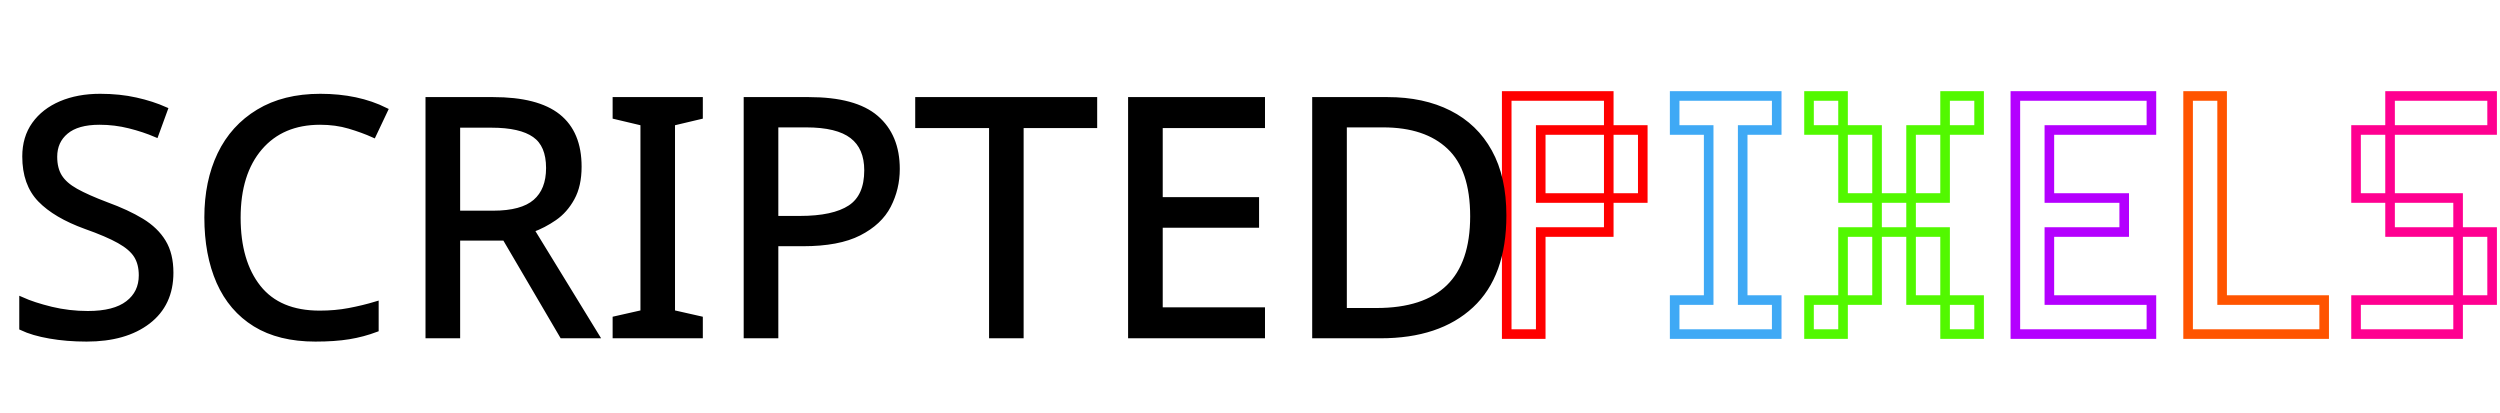
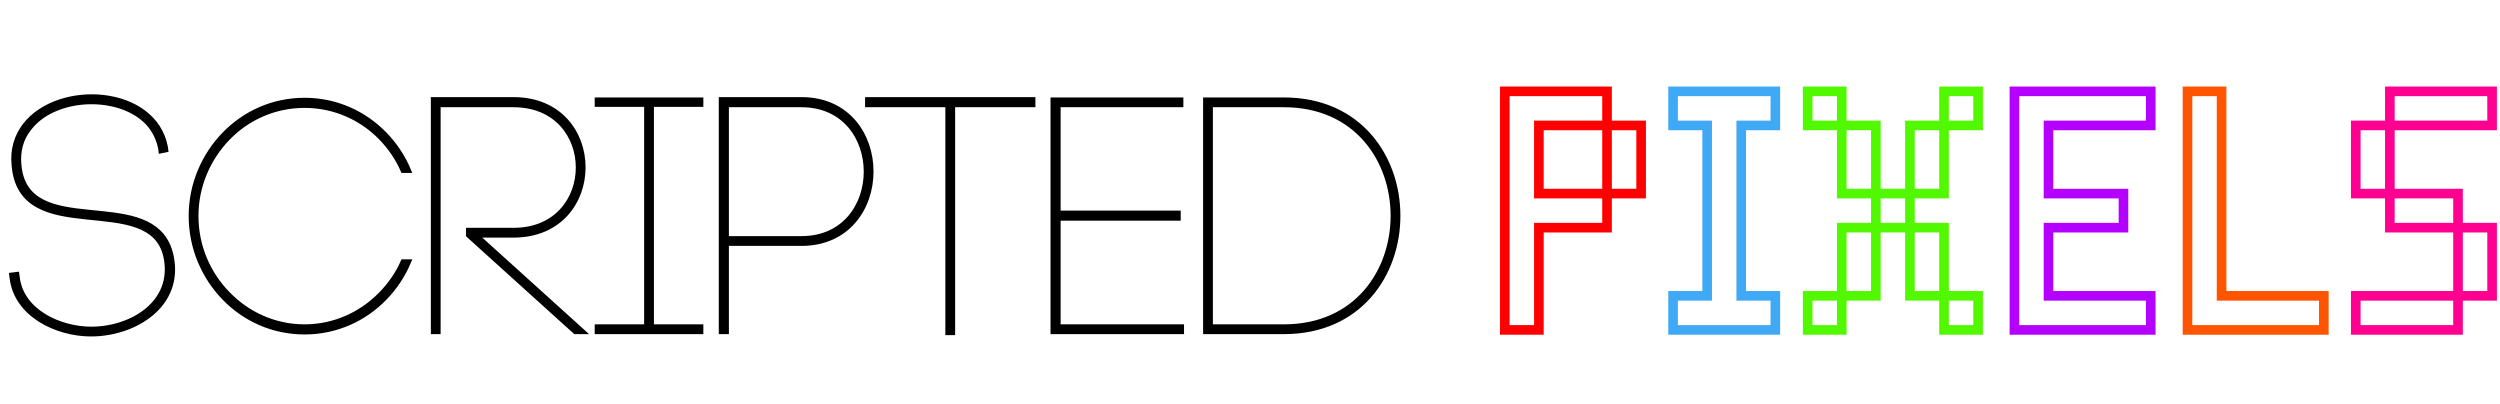
- <svg xmlns="http://www.w3.org/2000/svg" width="521px" height="86px" viewBox="0 0 521 86" version="1.1">
+ <svg xmlns="http://www.w3.org/2000/svg" width="520px" height="84px" viewBox="0 0 520 84" version="1.1">
  <g id="Welcome" stroke="none" stroke-width="1" fill="none" fill-rule="evenodd">
-     <g id="Tablet-Portrait" transform="translate(-22, -1)">
+     <g id="Tablet-Portrait" transform="translate(-23, -2)">
      <g id="Group" transform="translate(23, 2)">
        <path d="M334.266,26.09 L320.088,26.09 L320.088,40.268 L334.266,40.268 L334.266,26.09 L334.266,26.09 Z M341.355,40.267 L334.266,40.267 L334.266,47.356 L320.089,47.356 L320.089,68.623 L313,68.623 L313,19 L334.266,19 L334.266,26.09 L341.355,26.09 L341.355,40.267 L341.355,40.267 Z" id="Shape" stroke="#FF0000" stroke-width="2" />
        <polygon id="Shape" stroke="#3FA9F5" stroke-width="2" points="369.268 68.623 348 68.623 348 61.534 355.089 61.534 355.089 26.09 348 26.09 348 19 369.268 19 369.268 26.09 362.178 26.09 362.178 61.534 369.268 61.534 369.268 68.623" />
        <path d="M411.445,68.622 L404.356,68.622 L404.356,61.533 L411.445,61.533 L411.445,68.622 L411.445,68.622 Z M411.445,26.089 L404.356,26.089 L404.356,19 L411.445,19 L411.445,26.089 L411.445,26.089 Z M404.356,61.533 L397.267,61.533 L397.267,47.355 L404.356,47.355 L404.356,61.533 L404.356,61.533 Z M404.356,40.266 L397.267,40.266 L397.267,26.088 L404.356,26.088 L404.356,40.266 L404.356,40.266 Z M397.268,47.355 L390.178,47.355 L390.178,40.266 L397.268,40.266 L397.268,47.355 L397.268,47.355 Z M390.178,61.533 L383.089,61.533 L383.089,47.355 L390.178,47.355 L390.178,61.533 L390.178,61.533 Z M390.178,40.266 L383.089,40.266 L383.089,26.088 L390.178,26.088 L390.178,40.266 L390.178,40.266 Z M383.089,68.622 L376,68.622 L376,61.533 L383.089,61.533 L383.089,68.622 L383.089,68.622 Z M383.089,26.089 L376,26.089 L376,19 L383.089,19 L383.089,26.089 L383.089,26.089 Z" id="Shape" stroke="#52F800" stroke-width="2" />
        <polygon id="Shape" stroke="#B400FF" stroke-width="2" points="447.355 68.623 419 68.623 419 19 447.355 19 447.355 26.09 426.088 26.09 426.088 40.268 441.684 40.268 441.684 47.356 426.088 47.356 426.088 61.534 447.355 61.534 447.355 68.623" />
        <polygon id="Shape" stroke="#FF5400" stroke-width="2" points="483.355 68.623 455 68.623 455 19 462.088 19 462.088 61.534 483.355 61.534" />
        <path d="M518.356,61.533 L511.267,61.533 L511.267,47.355 L518.356,47.355 L518.356,61.533 L518.356,61.533 Z M511.267,47.355 L497.089,47.355 L497.089,40.266 L511.267,40.266 L511.267,47.355 L511.267,47.355 Z M518.356,26.089 L497.089,26.089 L497.089,19 L518.356,19 L518.356,26.089 L518.356,26.089 Z M511.267,68.622 L490,68.622 L490,61.533 L511.267,61.533 L511.267,68.622 L511.267,68.622 Z M497.089,40.266 L490,40.266 L490,26.088 L497.089,26.088 L497.089,40.266 L497.089,40.266 Z" id="Shape" stroke="#FF0090" stroke-width="2" />
-         <text id="SCRIPTED" stroke="#000000" font-family="Code-Light, Code Light" font-size="69" font-weight="normal" fill="#000000">
-           <tspan x="0" y="69">SCRIPTED</tspan>
-         </text>
+         <path d="M18.906,69.483 C28.083,69.483 37.812,63.411 35.604,53.199 C34.114,46.244 27.803,45.101 21.198,44.408 L20.316,44.317 C20.169,44.303 20.022,44.288 19.875,44.273 L18.552,44.142 C11.363,43.413 4.542,42.369 3.933,34.086 C3.726,31.395 4.347,28.842 6.072,26.703 C8.97,22.908 14.145,21.252 18.699,21.183 C23.046,21.114 27.807,22.425 30.774,25.599 C32.154,27.117 32.982,28.842 33.396,30.843 L33.465,31.395 L34.5,31.188 L34.431,30.636 C32.085,18.147 12.213,16.974 5.175,26.082 C3.381,28.428 2.622,31.257 2.898,34.155 C4.14,52.164 31.395,39.054 34.5,53.406 C36.501,62.997 27.393,68.448 18.975,68.448 C12.42,68.448 4.347,64.791 3.588,57.546 L3.519,57.063 L2.415,57.201 L2.484,57.684 C3.312,65.481 11.868,69.483 18.906,69.483 Z M63.342,69.069 C69.897,69.069 75.762,66.378 80.04,61.962 C82.11,59.823 83.835,57.27 85.008,54.441 L83.835,54.441 C82.731,56.994 81.144,59.202 79.281,61.134 C75.21,65.343 69.552,67.965 63.342,67.965 C57.132,67.965 51.474,65.343 47.403,61.134 C43.332,56.994 40.779,51.267 40.779,44.919 C40.779,38.64 43.332,32.913 47.403,28.704 C51.474,24.495 57.132,21.942 63.342,21.942 C69.552,21.942 75.21,24.495 79.281,28.704 C81.144,30.636 82.731,32.913 83.835,35.466 L85.008,35.466 C83.835,32.637 82.11,30.084 80.04,27.945 C75.762,23.529 69.897,20.838 63.342,20.838 C56.787,20.838 50.922,23.529 46.644,27.945 C42.435,32.292 39.744,38.295 39.744,44.919 C39.744,51.612 42.435,57.615 46.644,61.962 C50.922,66.378 56.787,69.069 63.342,69.069 Z M91.149,69 L91.149,21.804 L106.812,21.804 C124.752,21.804 124.752,47.886 106.812,47.886 L97.428,47.886 L97.428,48.921 L119.646,69 L121.233,69 L99.015,48.921 L106.812,48.921 C126.132,48.921 126.132,20.7 106.812,20.7 L90.114,20.7 L90.114,69 L91.149,69 Z M145.797,69 L145.797,67.965 L135.516,67.965 L135.516,21.735 L145.797,21.735 L145.797,20.769 L124.2,20.769 L124.2,20.769 L124.2,21.735 L134.481,21.735 L134.481,67.965 L124.2,67.965 L124.2,69 L145.797,69 L145.797,69 Z M151.11,69 L151.11,50.646 L166.704,50.646 C186.024,50.646 186.024,20.7 166.704,20.7 L150.006,20.7 L150.006,69 L150.006,69 L151.11,69 Z M166.704,49.611 L151.11,49.611 L151.11,21.804 L166.704,21.804 C184.644,21.804 184.644,49.611 166.704,49.611 Z M198.168,69.207 L198.168,21.804 L214.866,21.804 L214.866,20.7 L180.435,20.7 L180.435,21.804 L197.133,21.804 L197.133,69.207 L198.168,69.207 Z M245.778,69 L245.778,67.965 L220.11,67.965 L220.11,45.402 L245.088,45.402 L245.088,44.298 L220.11,44.298 L220.11,21.804 L245.64,21.804 L245.64,20.769 L219.006,20.769 L219.006,69 L245.778,69 Z M267.03,69 C298.701,69 298.701,20.769 267.03,20.769 L250.746,20.769 L250.746,69 L250.746,69 L267.03,69 Z M267.03,67.965 L251.781,67.965 L251.781,21.804 L251.781,21.804 L267.03,21.804 C297.321,21.804 297.321,67.965 267.03,67.965 Z" id="SCRIPTED" stroke="#000000" fill="#000000" fill-rule="nonzero" />
      </g>
    </g>
  </g>
</svg>
